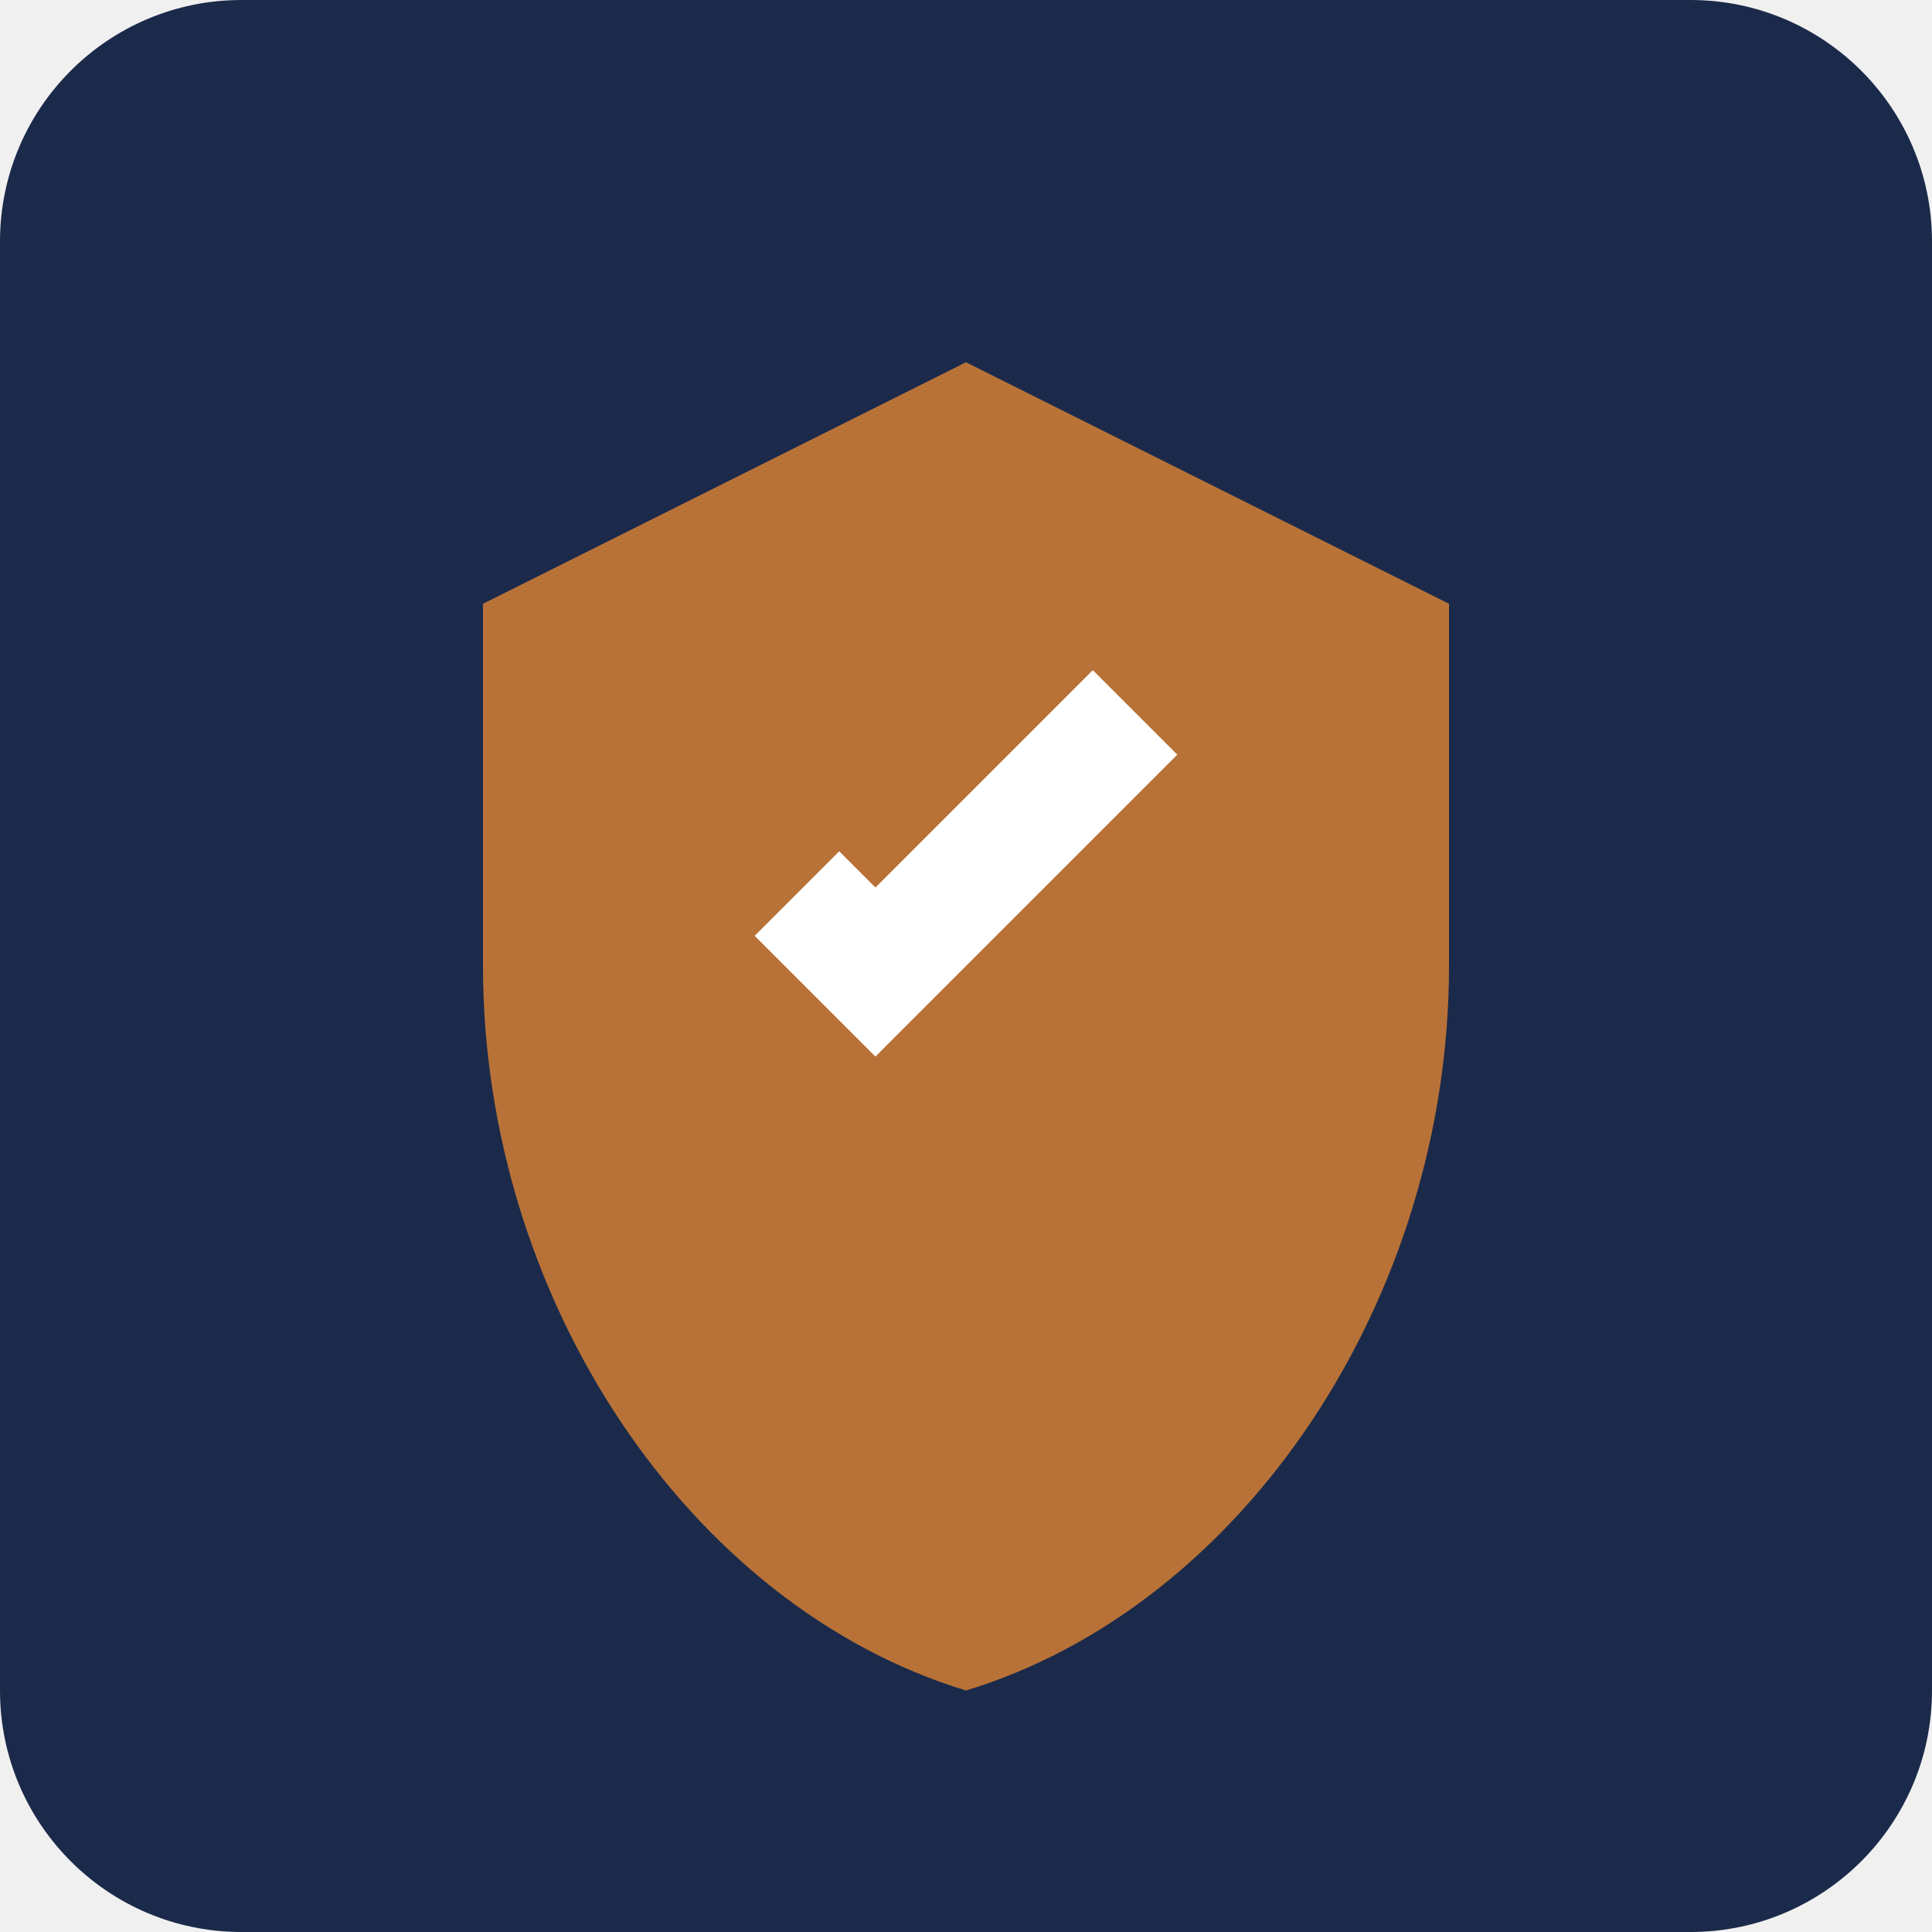
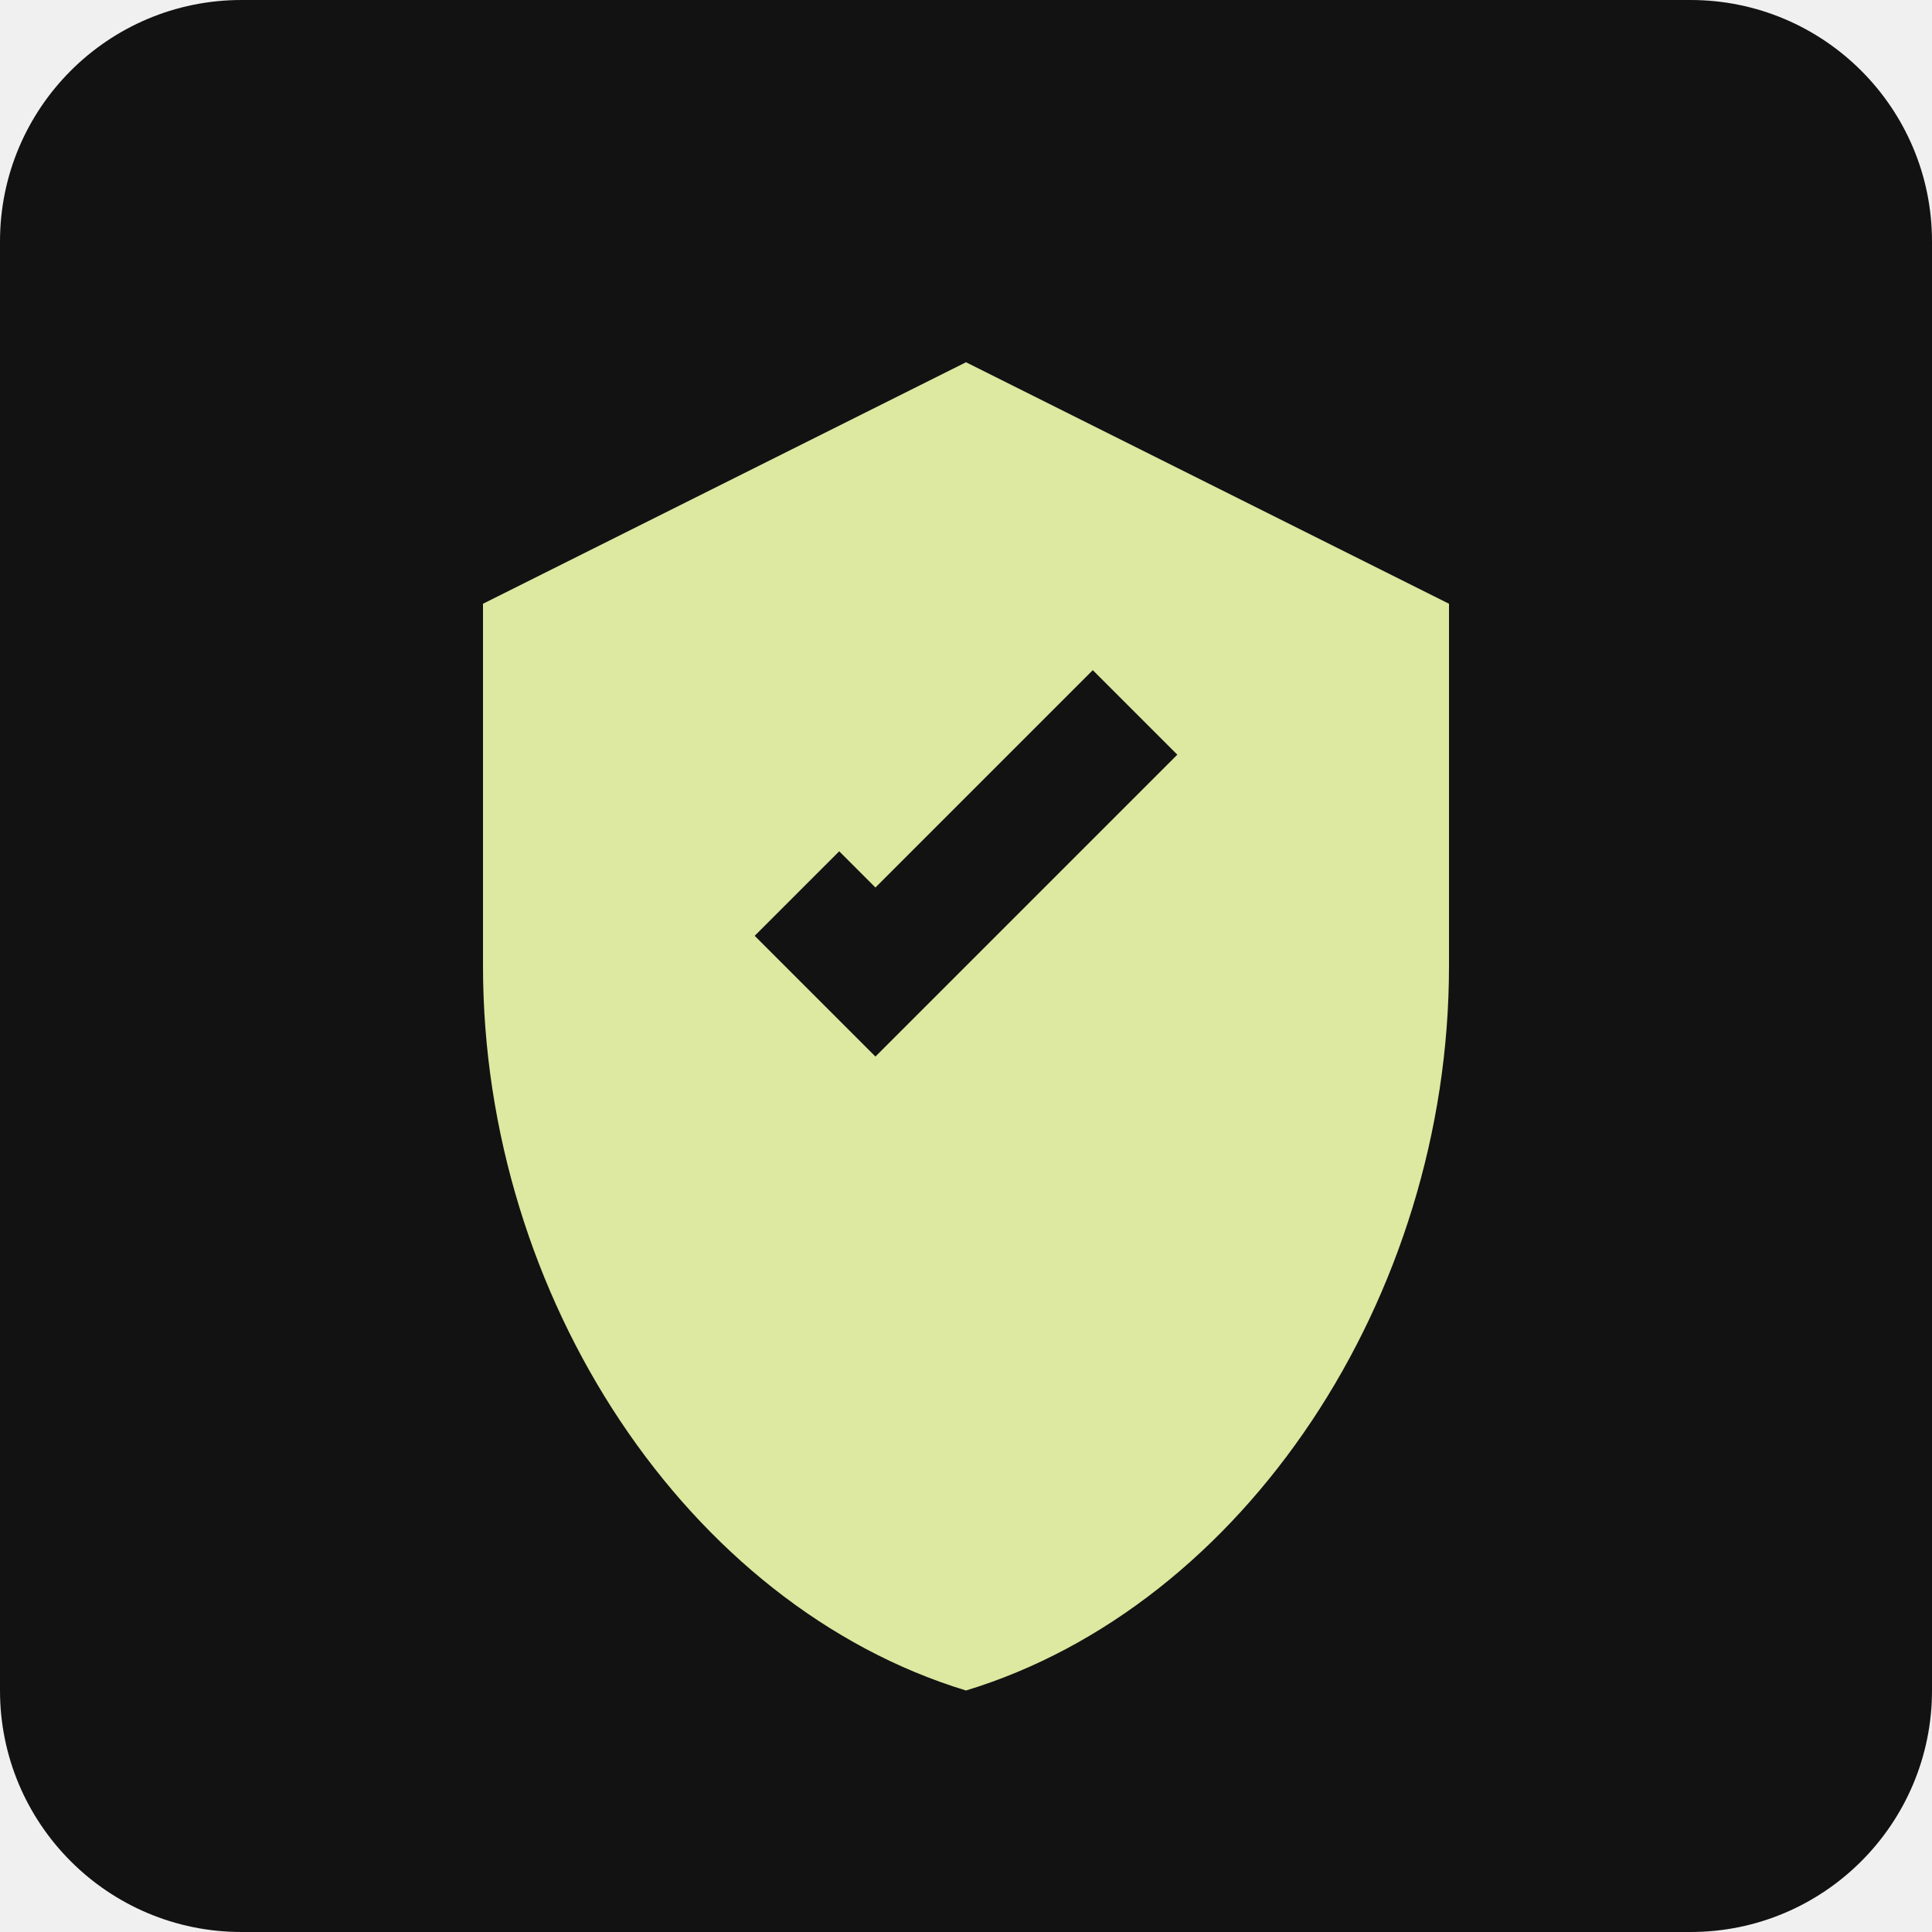
<svg xmlns="http://www.w3.org/2000/svg" viewBox="0 0 32 32" fill="none">
-   <rect width="32" height="32" rx="4" fill="#1b2a4a" />
-   <path d="M16 6L8 10v6c0 5.5 3.4 10.6 8 12 4.6-1.4 8-6.5 8-12v-6l-8-4z" fill="#c97a35" opacity="0.9" />
-   <path d="M14.5 17.5l-2-2 1.4-1.4 0.6 0.6 3.6-3.6 1.4 1.4-5 5z" fill="#ffffff" />
+   <rect width="32" height="32" rx="4" fill="#121212" />
+   <path d="M16 6L8 10v6c0 5.5 3.4 10.6 8 12 4.6-1.4 8-6.5 8-12v-6l-8-4z" fill="#F3FFAF" opacity="0.9" />
+   <path d="M14.5 17.5l-2-2 1.4-1.4 0.6 0.6 3.6-3.6 1.4 1.4-5 5z" fill="#121212" />
</svg>
